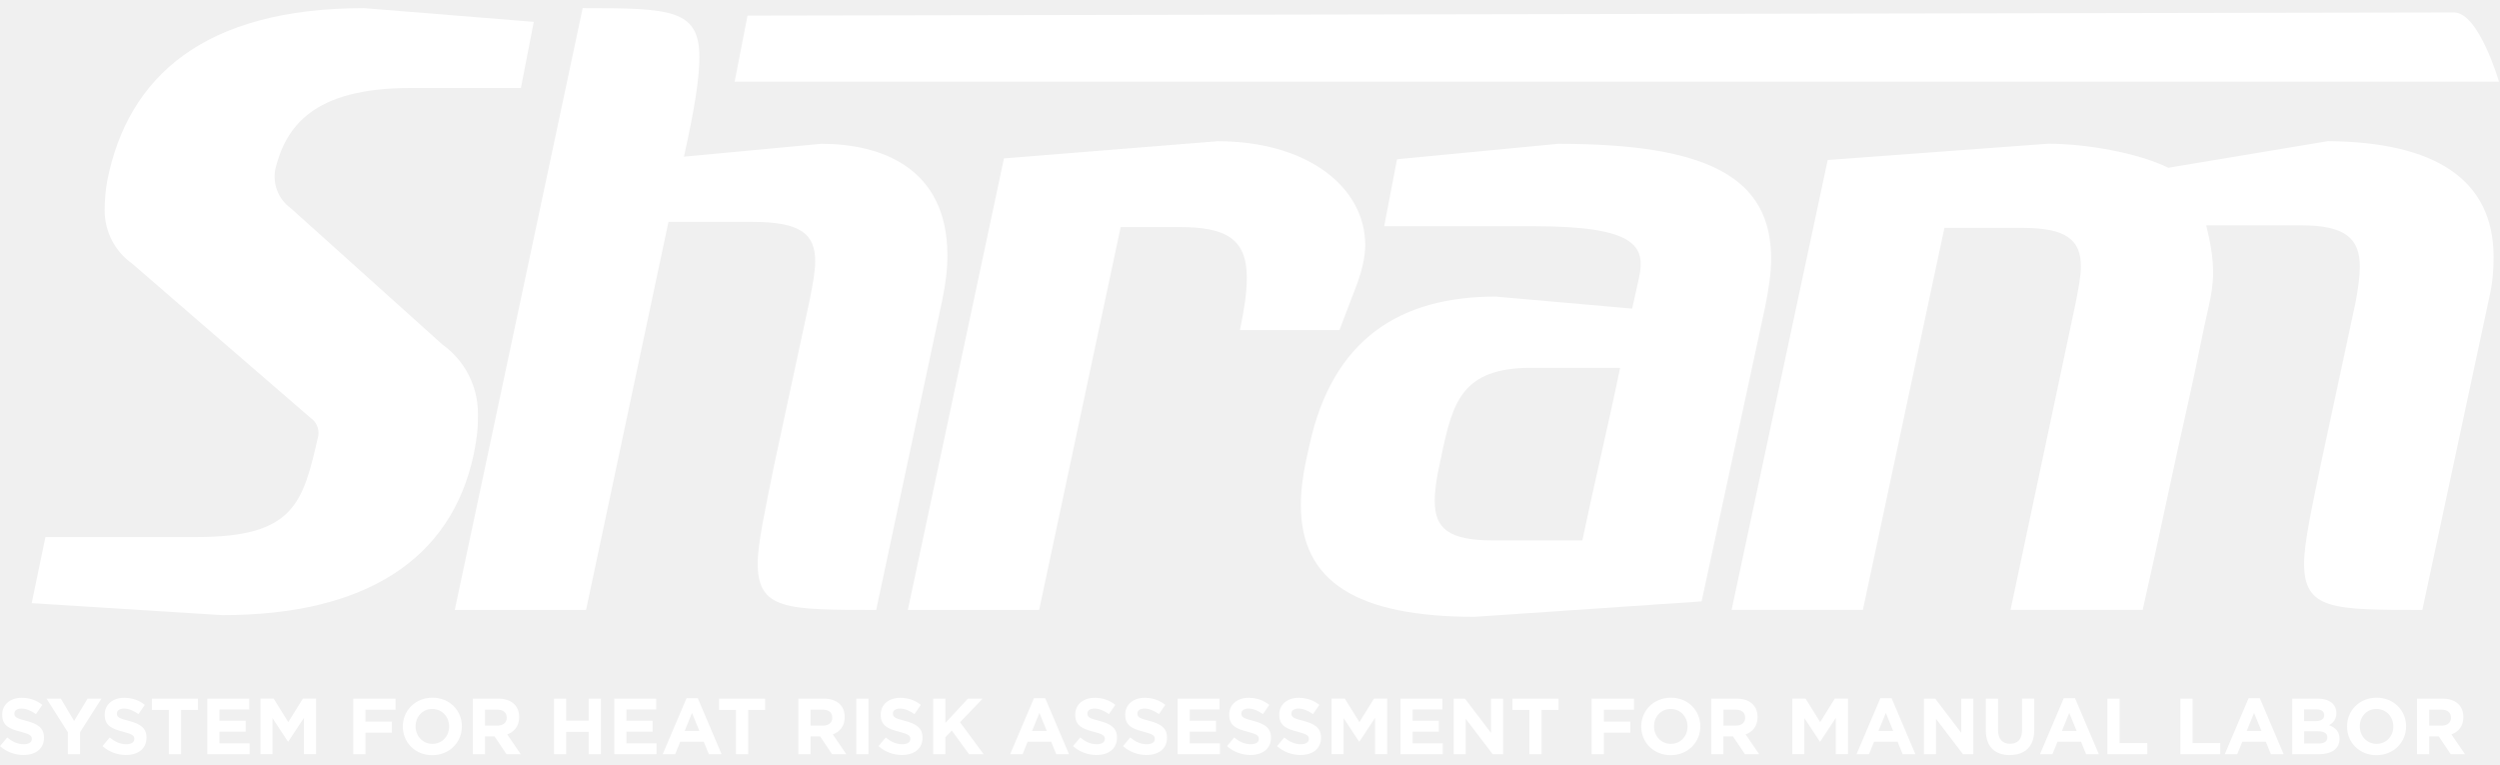
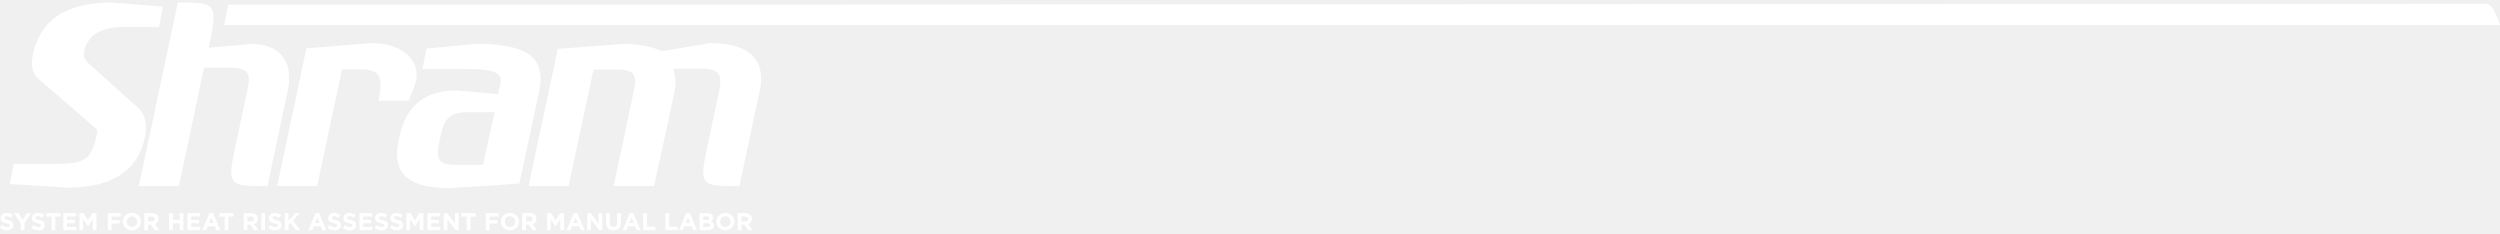
- <svg xmlns="http://www.w3.org/2000/svg" id="Layer_1" viewBox="0 0 610.19 186.7">
+ <svg xmlns="http://www.w3.org/2000/svg" id="Layer_1" viewBox="0 0 2000 186.7">
  <defs>
    <style>.cls-1{fill:#fff;}</style>
  </defs>
  <path class="cls-1" d="M127.18,21.48h-27.03c-23.89,0-30.38,9.64-32.9,19.7h0c-.76,3.69.73,7.49,3.8,9.68l36.97,33.23c5.44,3.87,8.67,10.13,8.68,16.81h0c0,2.93,0,4.82-1.05,10.06-5.45,25.56-26.4,39.18-61.39,39.18l-46.52-2.93,3.35-16.13h36.88c23.89,0,25.98-8.17,29.75-24.73h0c.26-1.67-.45-3.34-1.83-4.31l-43.62-37.69c-4.21-2.97-6.71-7.8-6.72-12.95v-.15c0-2.3.21-4.82.63-7.12C31.22,18.54,50.07,1.99,88.84,1.99l41.49,3.35-3.14,16.13Z" />
  <path class="cls-1" d="M213.93,148.87c-21.79,0-28.92,0-28.92-11.31,0-5.03,1.89-13.41,3.98-23.89l8.8-40.86c.63-3.35,1.26-6.5,1.26-9.01,0-6.71-3.56-9.64-15.3-9.64h-20.53l-20.12,94.71h-32.06L142.27,1.99c21.37,0,28.5.21,28.5,11.94,0,5.45-1.26,12.99-3.77,24.31l33.53-3.14c14.67,0,30.8,5.87,30.8,27.24,0,3.35-.42,6.91-1.26,10.9l-16.13,75.64Z" />
  <path class="cls-1" d="M327.07,80.56h-24.31c1.05-5.03,1.68-9.01,1.68-12.78,0-9.64-5.24-12.36-16.55-12.36h-14.25l-19.91,93.45h-32.06l23.47-110.21,52.17-4.19c21.79,0,36.04,11.11,36.04,25.35,0,2.93-.84,6.29-1.89,9.22l-4.4,11.52Z" />
  <path class="cls-1" d="M415.5,146.78l-55.32,3.77c-28.92,0-42.54-8.59-42.54-27.24,0-3.35.42-6.91,1.26-10.9l.84-3.77c5.66-25.98,22.21-36.25,45.47-36.25l33.32,2.93,1.68-7.54c1.68-7.75-.84-12.57-25.77-12.57h-36.46l3.14-16.34,39.39-3.77c36.88,0,51.96,8.38,51.96,28.08,0,3.56-.63,7.54-1.47,11.73l-15.51,71.87ZM373.8,89.78c-16.97,0-19.07,8.59-21.79,21.16,0,.63-.42,1.47-.42,2.1-.84,3.56-1.26,6.71-1.26,9.22,0,6.71,3.35,9.64,14.25,9.64h21.79c2.93-14.04,6.29-27.87,9.22-42.12h-21.79Z" />
  <path class="cls-1" d="M591.51,148.87c-21.79,0-28.92,0-28.92-11.31,0-5.03,1.89-13.62,4.19-24.73l8.38-38.97c.63-3.35,1.05-6.29,1.05-8.8,0-6.71-3.35-10.06-14.25-10.06h-23.26c1.05,4.19,1.68,7.96,1.68,11.52,0,2.72-.42,5.45-1.05,8.17-1.47,6.29-2.93,14.25-4.82,22.63-3.77,16.55-7.54,34.99-11.32,51.54h-32.27l15.92-75.01c.63-3.35,1.26-6.29,1.26-8.8,0-6.5-3.56-9.43-14.25-9.43h-19.07l-19.91,93.24h-32.06l23.47-109.8,53.85-3.98c9.64,0,22,2.31,29.33,5.87l38.97-6.5c25.98.21,40.44,9.22,40.44,28.29,0,2.93-.21,6.29-1.05,9.85l-16.34,76.27Z" />
  <path class="cls-1" d="M5.76,184.28c-2.05,0-4.13-.72-5.76-2.17l1.76-2.11c1.22,1.01,2.5,1.65,4.05,1.65,1.22,0,1.96-.48,1.96-1.28v-.04c0-.76-.46-1.14-2.73-1.73-2.73-.7-4.5-1.45-4.5-4.15v-.04c0-2.46,1.98-4.09,4.75-4.09,1.98,0,3.66.62,5.04,1.72l-1.55,2.25c-1.2-.83-2.38-1.34-3.53-1.34s-1.74.52-1.74,1.18v.04c0,.89.58,1.18,2.93,1.78,2.75.72,4.3,1.71,4.3,4.07v.04c0,2.69-2.05,4.21-4.98,4.21Z" />
  <path class="cls-1" d="M19.55,178.68v5.41h-2.98v-5.35l-5.21-8.22h3.49l3.24,5.45,3.29-5.45h3.39l-5.21,8.16Z" />
  <path class="cls-1" d="M30.78,184.28c-2.05,0-4.13-.72-5.76-2.17l1.76-2.11c1.22,1.01,2.5,1.65,4.05,1.65,1.22,0,1.96-.48,1.96-1.28v-.04c0-.76-.46-1.14-2.73-1.73-2.73-.7-4.5-1.45-4.5-4.15v-.04c0-2.46,1.98-4.09,4.75-4.09,1.98,0,3.66.62,5.04,1.72l-1.55,2.25c-1.2-.83-2.38-1.34-3.53-1.34s-1.74.52-1.74,1.18v.04c0,.89.58,1.18,2.93,1.78,2.75.72,4.3,1.71,4.3,4.07v.04c0,2.69-2.05,4.21-4.98,4.21Z" />
  <path class="cls-1" d="M44.21,173.27v10.81h-2.98v-10.81h-4.13v-2.75h11.24v2.75h-4.13Z" />
  <path class="cls-1" d="M50.63,184.08v-13.56h10.23v2.65h-7.27v2.75h6.4v2.66h-6.4v2.85h7.36v2.65h-10.33Z" />
  <path class="cls-1" d="M74.21,184.08v-8.86l-3.82,5.79h-.08l-3.78-5.74v8.8h-2.93v-13.56h3.22l3.57,5.74,3.57-5.74h3.22v13.56h-2.96Z" />
  <path class="cls-1" d="M89.23,173.23v2.89h6.47v2.71h-6.47v5.25h-2.98v-13.56h10.33v2.71h-7.34Z" />
  <path class="cls-1" d="M105.55,184.32c-4.19,0-7.19-3.12-7.19-6.98v-.04c0-3.86,3.04-7.01,7.23-7.01s7.19,3.12,7.19,6.98v.04c0,3.86-3.04,7.01-7.23,7.01ZM109.66,177.3c0-2.33-1.71-4.26-4.11-4.26s-4.07,1.9-4.07,4.22v.04c0,2.33,1.71,4.26,4.11,4.26s4.07-1.9,4.07-4.22v-.04Z" />
  <path class="cls-1" d="M123.67,184.08l-2.91-4.34h-2.34v4.34h-2.98v-13.56h6.2c3.2,0,5.12,1.69,5.12,4.48v.04c0,2.19-1.18,3.57-2.91,4.21l3.31,4.84h-3.49ZM123.73,175.15c0-1.28-.89-1.94-2.34-1.94h-2.96v3.9h3.02c1.45,0,2.29-.78,2.29-1.92v-.04Z" />
  <path class="cls-1" d="M143.75,184.08v-5.45h-5.5v5.45h-2.98v-13.56h2.98v5.37h5.5v-5.37h2.98v13.56h-2.98Z" />
  <path class="cls-1" d="M149.99,184.08v-13.56h10.23v2.65h-7.27v2.75h6.4v2.66h-6.4v2.85h7.36v2.65h-10.33Z" />
  <path class="cls-1" d="M173.08,184.08l-1.24-3.04h-5.74l-1.24,3.04h-3.04l5.81-13.66h2.75l5.81,13.66h-3.12ZM168.97,174.01l-1.8,4.4h3.6l-1.8-4.4Z" />
  <path class="cls-1" d="M182.69,173.27v10.81h-2.98v-10.81h-4.13v-2.75h11.24v2.75h-4.13Z" />
  <path class="cls-1" d="M203.16,184.08l-2.91-4.34h-2.34v4.34h-2.98v-13.56h6.2c3.2,0,5.12,1.69,5.12,4.48v.04c0,2.19-1.18,3.57-2.91,4.21l3.31,4.84h-3.49ZM203.21,175.15c0-1.28-.89-1.94-2.34-1.94h-2.96v3.9h3.02c1.45,0,2.29-.78,2.29-1.92v-.04Z" />
  <path class="cls-1" d="M209.07,184.08v-13.56h2.98v13.56h-2.98Z" />
  <path class="cls-1" d="M220.27,184.28c-2.05,0-4.13-.72-5.76-2.17l1.76-2.11c1.22,1.01,2.5,1.65,4.05,1.65,1.22,0,1.96-.48,1.96-1.28v-.04c0-.76-.46-1.14-2.73-1.73-2.73-.7-4.5-1.45-4.5-4.15v-.04c0-2.46,1.98-4.09,4.75-4.09,1.98,0,3.66.62,5.04,1.72l-1.55,2.25c-1.2-.83-2.38-1.34-3.53-1.34s-1.74.52-1.74,1.18v.04c0,.89.58,1.18,2.93,1.78,2.75.72,4.3,1.71,4.3,4.07v.04c0,2.69-2.05,4.21-4.98,4.21Z" />
  <path class="cls-1" d="M236.61,184.08l-4.21-5.77-1.57,1.63v4.15h-2.98v-13.56h2.98v5.93l5.5-5.93h3.6l-5.52,5.75,5.77,7.81h-3.59Z" />
  <path class="cls-1" d="M257.91,184.08l-1.24-3.04h-5.74l-1.24,3.04h-3.04l5.81-13.66h2.75l5.81,13.66h-3.12ZM253.8,174.01l-1.8,4.4h3.6l-1.8-4.4Z" />
  <path class="cls-1" d="M267.76,184.28c-2.05,0-4.13-.72-5.76-2.17l1.76-2.11c1.22,1.01,2.5,1.65,4.05,1.65,1.22,0,1.96-.48,1.96-1.28v-.04c0-.76-.46-1.14-2.73-1.73-2.73-.7-4.5-1.45-4.5-4.15v-.04c0-2.46,1.98-4.09,4.75-4.09,1.98,0,3.66.62,5.04,1.72l-1.55,2.25c-1.2-.83-2.38-1.34-3.53-1.34s-1.74.52-1.74,1.18v.04c0,.89.58,1.18,2.93,1.78,2.75.72,4.3,1.71,4.3,4.07v.04c0,2.69-2.05,4.21-4.98,4.21Z" />
  <path class="cls-1" d="M279.97,184.28c-2.05,0-4.13-.72-5.76-2.17l1.76-2.11c1.22,1.01,2.5,1.65,4.05,1.65,1.22,0,1.96-.48,1.96-1.28v-.04c0-.76-.46-1.14-2.73-1.73-2.73-.7-4.5-1.45-4.5-4.15v-.04c0-2.46,1.98-4.09,4.75-4.09,1.98,0,3.66.62,5.04,1.72l-1.55,2.25c-1.2-.83-2.38-1.34-3.53-1.34s-1.74.52-1.74,1.18v.04c0,.89.58,1.18,2.93,1.78,2.75.72,4.3,1.71,4.3,4.07v.04c0,2.69-2.05,4.21-4.98,4.21Z" />
  <path class="cls-1" d="M287.55,184.08v-13.56h10.23v2.65h-7.27v2.75h6.4v2.66h-6.4v2.85h7.36v2.65h-10.33Z" />
  <path class="cls-1" d="M305.36,184.28c-2.05,0-4.13-.72-5.76-2.17l1.76-2.11c1.22,1.01,2.5,1.65,4.05,1.65,1.22,0,1.96-.48,1.96-1.28v-.04c0-.76-.46-1.14-2.73-1.73-2.73-.7-4.5-1.45-4.5-4.15v-.04c0-2.46,1.98-4.09,4.75-4.09,1.98,0,3.66.62,5.04,1.72l-1.55,2.25c-1.2-.83-2.38-1.34-3.53-1.34s-1.74.52-1.74,1.18v.04c0,.89.58,1.18,2.93,1.78,2.75.72,4.3,1.71,4.3,4.07v.04c0,2.69-2.05,4.21-4.98,4.21Z" />
  <path class="cls-1" d="M317.57,184.28c-2.05,0-4.13-.72-5.75-2.17l1.76-2.11c1.22,1.01,2.5,1.65,4.05,1.65,1.22,0,1.96-.48,1.96-1.28v-.04c0-.76-.46-1.14-2.73-1.73-2.73-.7-4.5-1.45-4.5-4.15v-.04c0-2.46,1.98-4.09,4.75-4.09,1.98,0,3.66.62,5.04,1.72l-1.55,2.25c-1.2-.83-2.38-1.34-3.53-1.34s-1.74.52-1.74,1.18v.04c0,.89.58,1.18,2.93,1.78,2.75.72,4.3,1.71,4.3,4.07v.04c0,2.69-2.05,4.21-4.98,4.21Z" />
  <path class="cls-1" d="M335.75,184.08v-8.86l-3.82,5.79h-.08l-3.78-5.74v8.8h-2.93v-13.56h3.22l3.57,5.74,3.57-5.74h3.22v13.56h-2.96Z" />
  <path class="cls-1" d="M341.97,184.08v-13.56h10.23v2.65h-7.27v2.75h6.4v2.66h-6.4v2.85h7.36v2.65h-10.33Z" />
  <path class="cls-1" d="M364.47,184.08l-6.57-8.62v8.62h-2.95v-13.56h2.75l6.36,8.35v-8.35h2.95v13.56h-2.54Z" />
  <path class="cls-1" d="M376.41,173.27v10.81h-2.98v-10.81h-4.13v-2.75h11.24v2.75h-4.13Z" />
  <path class="cls-1" d="M391.62,173.23v2.89h6.47v2.71h-6.47v5.25h-2.98v-13.56h10.33v2.71h-7.34Z" />
  <path class="cls-1" d="M407.94,184.32c-4.19,0-7.19-3.12-7.19-6.98v-.04c0-3.86,3.04-7.01,7.23-7.01s7.19,3.12,7.19,6.98v.04c0,3.86-3.04,7.01-7.23,7.01ZM412.05,177.3c0-2.33-1.71-4.26-4.11-4.26s-4.07,1.9-4.07,4.22v.04c0,2.33,1.71,4.26,4.11,4.26s4.07-1.9,4.07-4.22v-.04Z" />
  <path class="cls-1" d="M426.06,184.08l-2.91-4.34h-2.34v4.34h-2.98v-13.56h6.2c3.2,0,5.12,1.69,5.12,4.48v.04c0,2.19-1.18,3.57-2.91,4.21l3.31,4.84h-3.49ZM426.12,175.15c0-1.28-.89-1.94-2.34-1.94h-2.96v3.9h3.02c1.45,0,2.29-.78,2.29-1.92v-.04Z" />
  <path class="cls-1" d="M448.26,184.08v-8.86l-3.82,5.79h-.08l-3.78-5.74v8.8h-2.93v-13.56h3.22l3.57,5.74,3.57-5.74h3.22v13.56h-2.96Z" />
  <path class="cls-1" d="M464.58,184.08l-1.24-3.04h-5.74l-1.24,3.04h-3.04l5.81-13.66h2.75l5.81,13.66h-3.12ZM460.47,174.01l-1.8,4.4h3.6l-1.8-4.4Z" />
  <path class="cls-1" d="M479.3,184.08l-6.57-8.62v8.62h-2.95v-13.56h2.75l6.36,8.35v-8.35h2.95v13.56h-2.54Z" />
  <path class="cls-1" d="M490.76,184.3c-3.64,0-5.87-2.04-5.87-6.03v-7.75h2.98v7.67c0,2.21,1.1,3.35,2.93,3.35s2.93-1.1,2.93-3.26v-7.77h2.98v7.65c0,4.11-2.31,6.12-5.95,6.12Z" />
  <path class="cls-1" d="M509.37,184.08l-1.24-3.04h-5.74l-1.24,3.04h-3.04l5.81-13.66h2.75l5.81,13.66h-3.12ZM505.26,174.01l-1.8,4.4h3.6l-1.8-4.4Z" />
  <path class="cls-1" d="M514.58,184.08v-13.56h2.98v10.85h6.76v2.71h-9.75Z" />
  <path class="cls-1" d="M532.39,184.08v-13.56h2.98v10.85h6.76v2.71h-9.75Z" />
  <path class="cls-1" d="M554.49,184.08l-1.24-3.04h-5.74l-1.24,3.04h-3.04l5.81-13.66h2.75l5.81,13.66h-3.12ZM550.38,174.01l-1.8,4.4h3.6l-1.8-4.4Z" />
  <path class="cls-1" d="M566.15,184.08h-6.45v-13.56h6.3c2.77,0,4.48,1.38,4.48,3.51v.04c0,1.53-.81,2.38-1.78,2.93,1.57.6,2.54,1.51,2.54,3.33v.04c0,2.48-2.02,3.72-5.08,3.72ZM567.51,174.53c0-.89-.7-1.39-1.96-1.39h-2.95v2.87h2.75c1.32,0,2.15-.43,2.15-1.43v-.04ZM568.27,179.96c0-.91-.68-1.47-2.21-1.47h-3.45v2.98h3.55c1.32,0,2.11-.46,2.11-1.47v-.04Z" />
  <path class="cls-1" d="M580.28,184.32c-4.19,0-7.19-3.12-7.19-6.98v-.04c0-3.86,3.04-7.01,7.23-7.01s7.19,3.12,7.19,6.98v.04c0,3.86-3.04,7.01-7.23,7.01ZM584.39,177.3c0-2.33-1.71-4.26-4.11-4.26s-4.07,1.9-4.07,4.22v.04c0,2.33,1.71,4.26,4.11,4.26s4.07-1.9,4.07-4.22v-.04Z" />
  <path class="cls-1" d="M598.4,184.08l-2.91-4.34h-2.34v4.34h-2.98v-13.56h6.2c3.2,0,5.12,1.69,5.12,4.48v.04c0,2.19-1.18,3.57-2.91,4.21l3.31,4.84h-3.49ZM598.46,175.15c0-1.28-.89-1.94-2.34-1.94h-2.96v3.9h3.02c1.45,0,2.29-.78,2.29-1.92v-.04Z" />
-   <path class="cls-1" d="M610.19,19.94H179.38l3.14-16.13,416.69-.77c6.07,0,10.98,16.9,10.98,16.9Z" />
+   <path class="cls-1" d="M2000,19.94H179.38l3.14-16.13,1806.5-.77c6.07,0,10.98,16.9,10.98,16.9Z" />
</svg>
